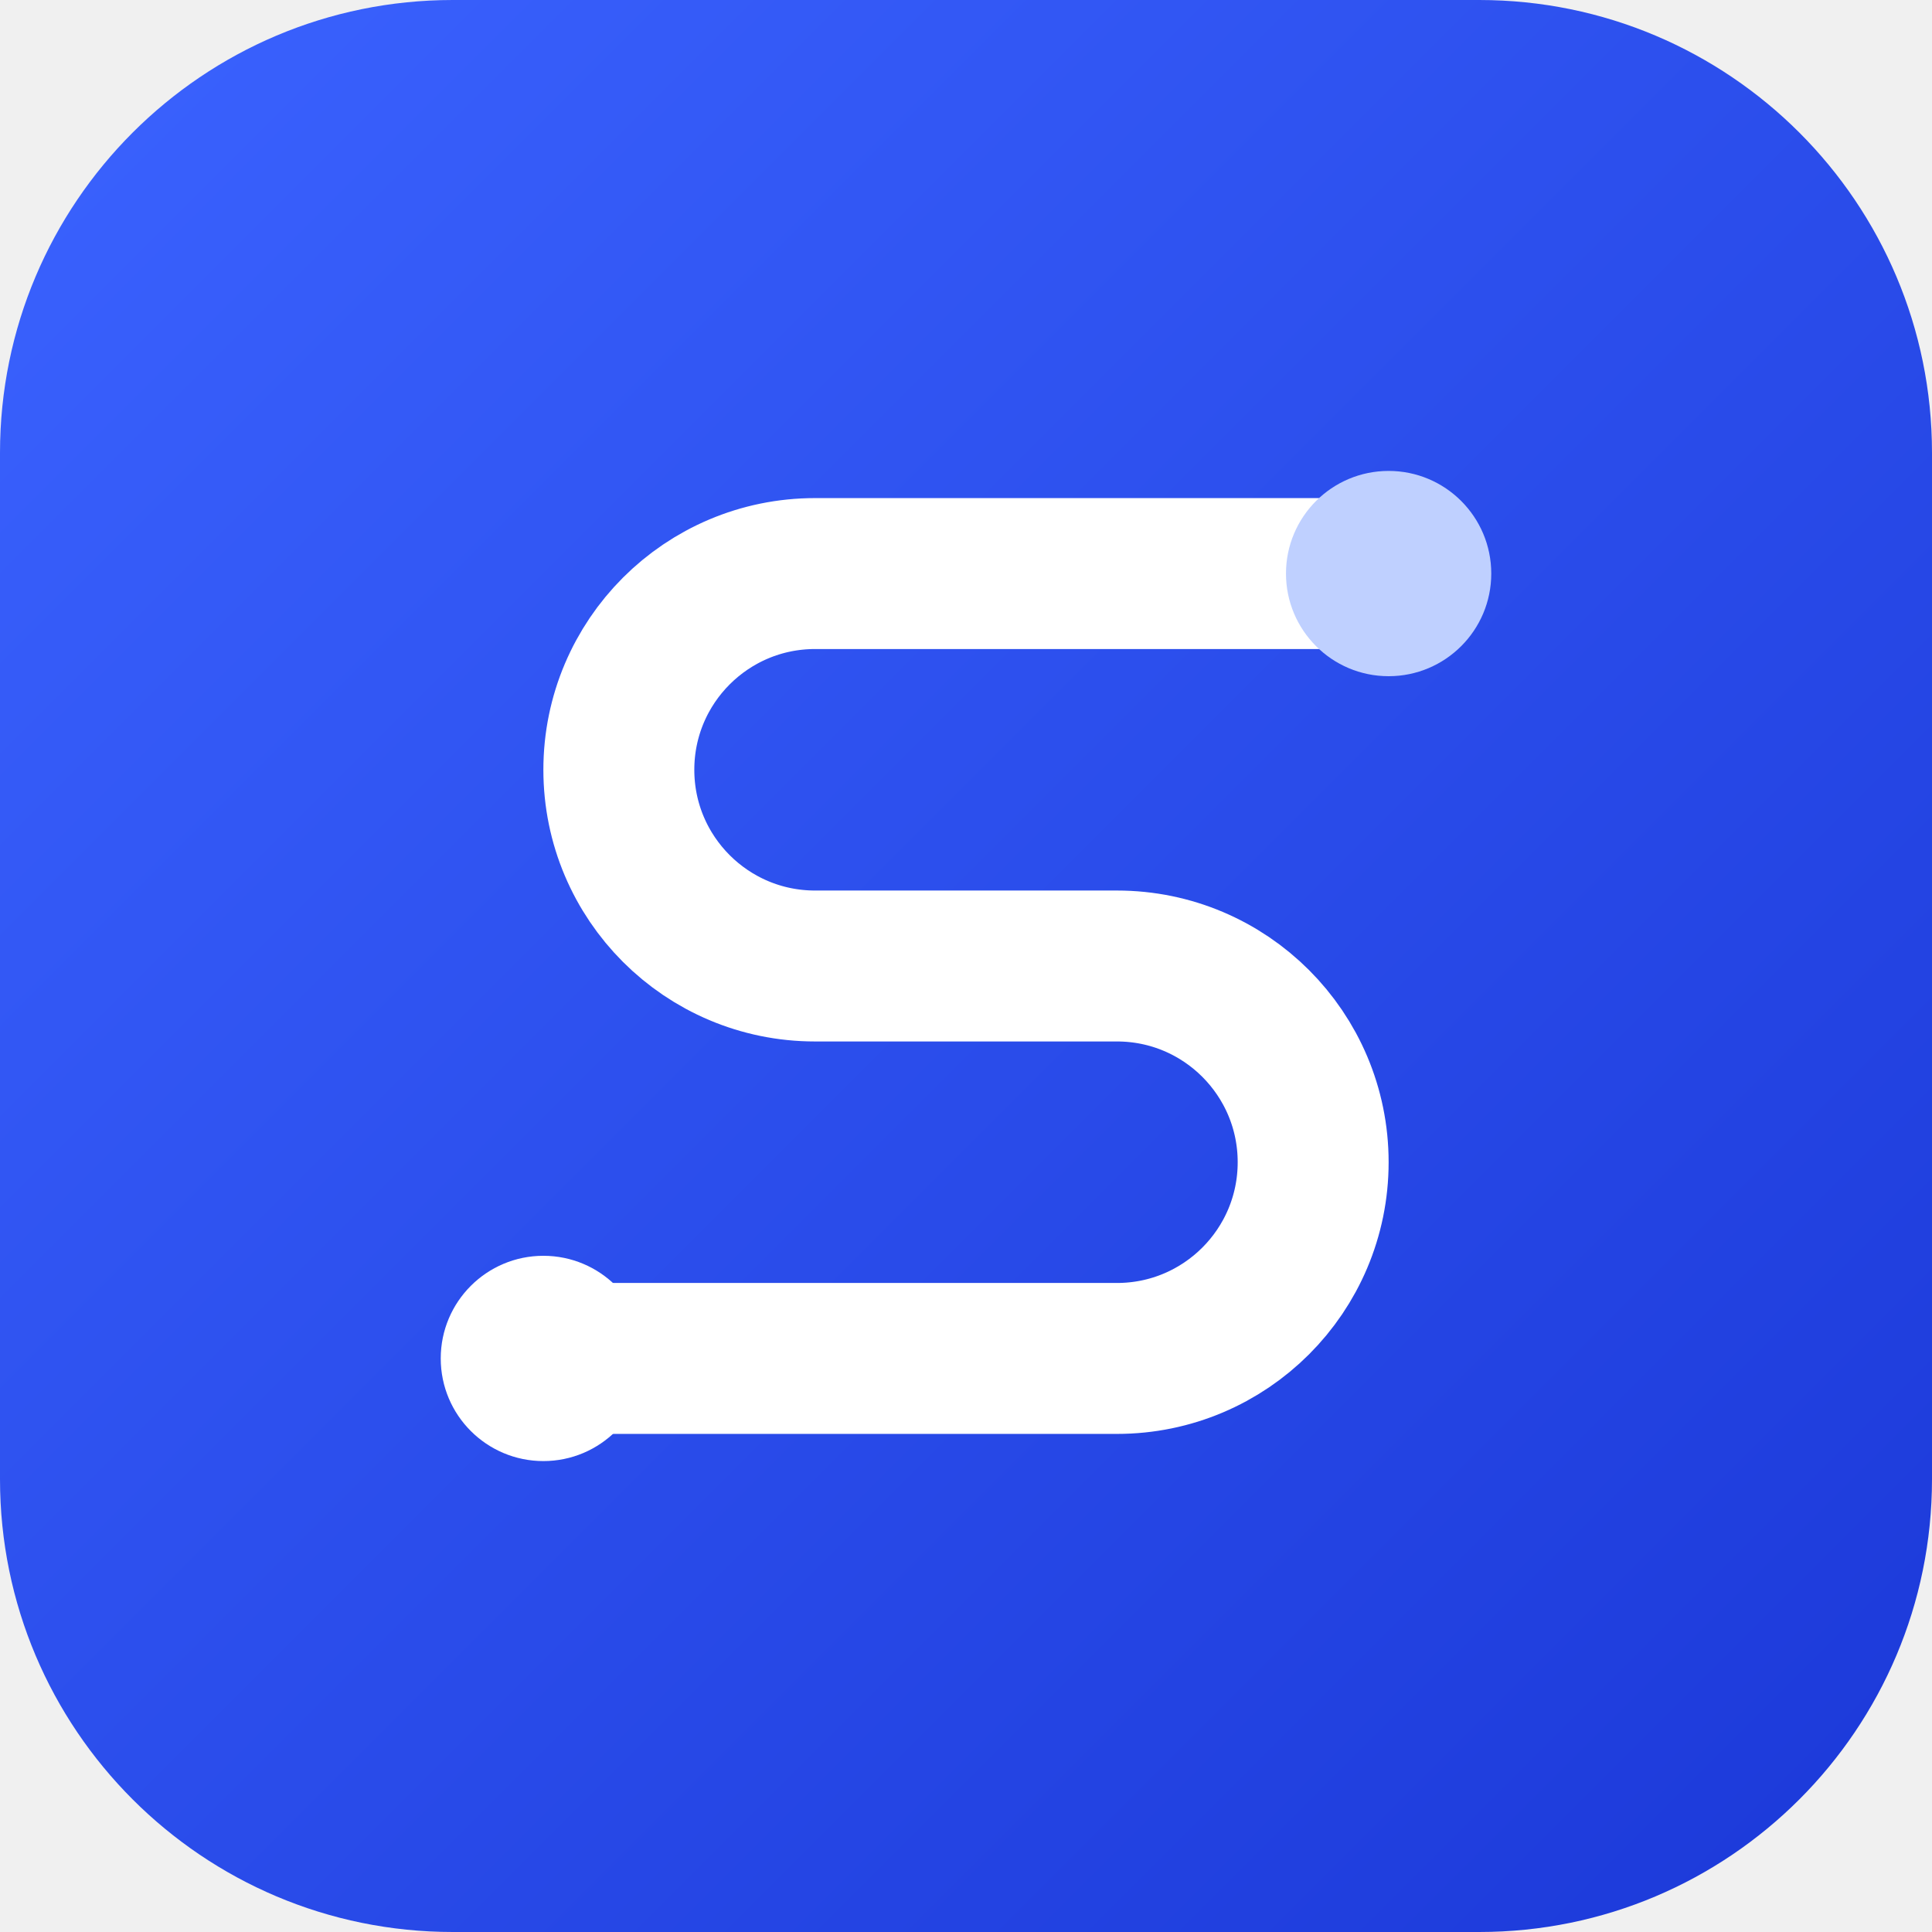
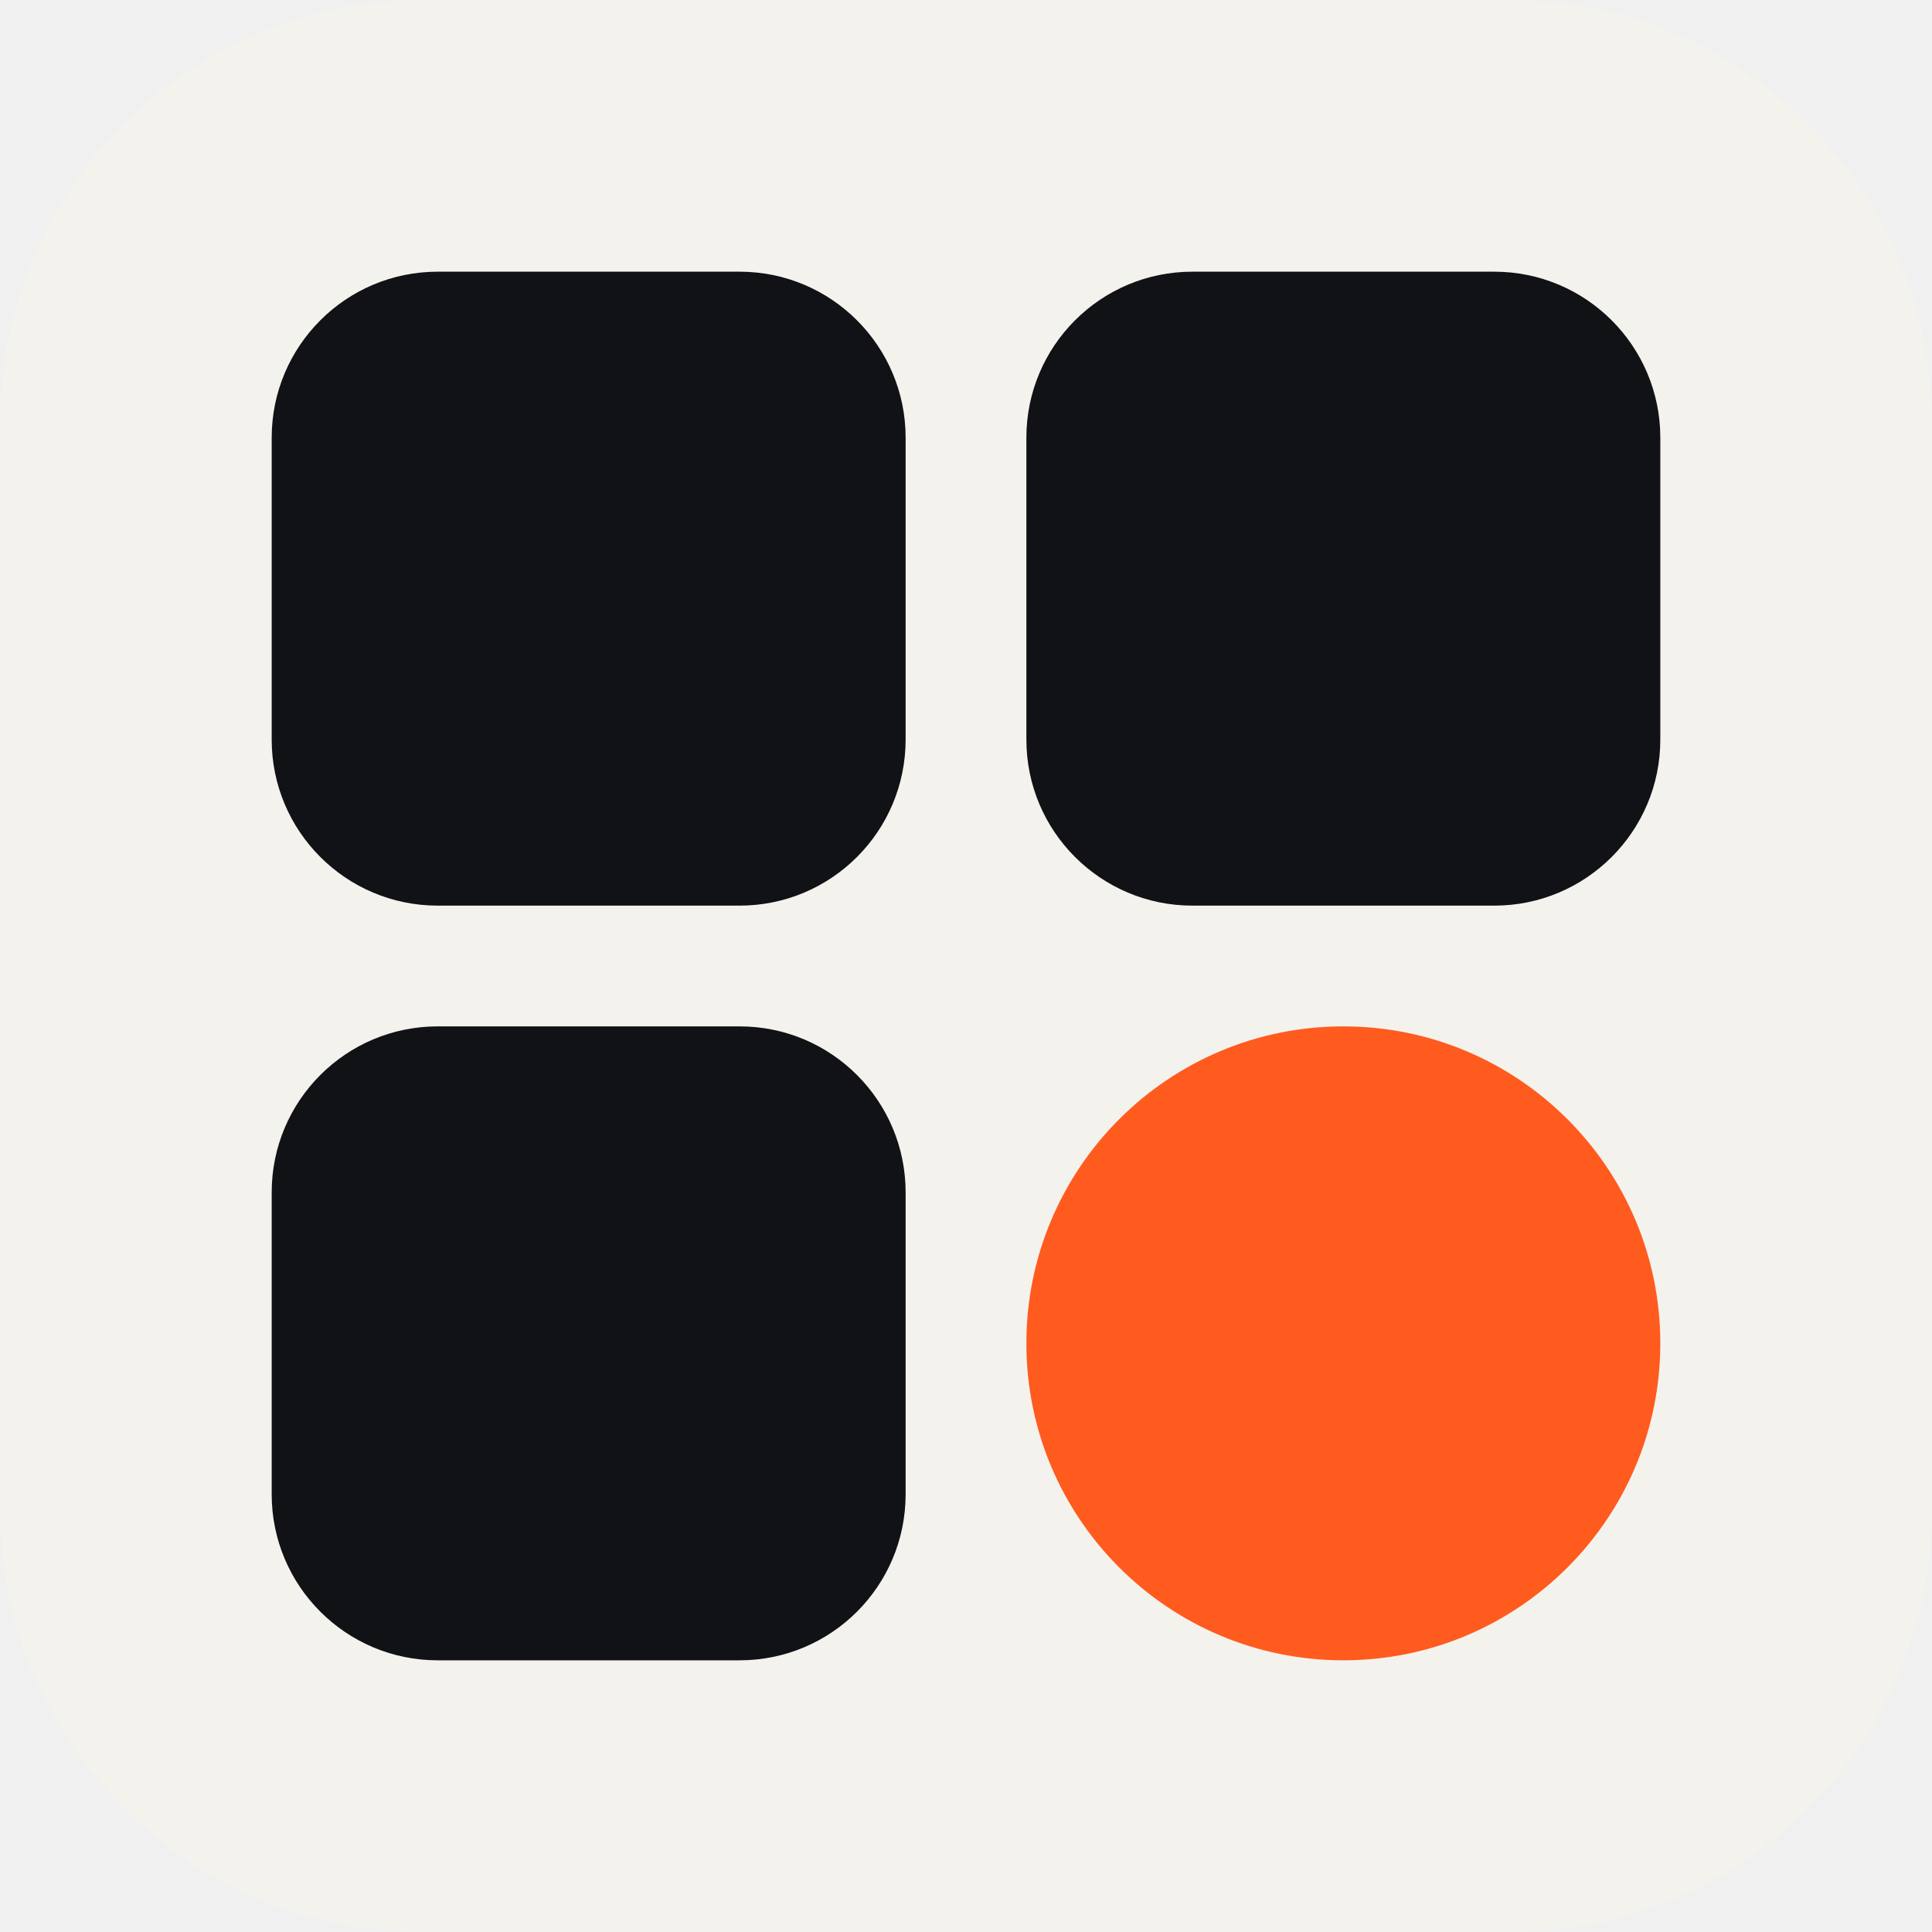
<svg xmlns="http://www.w3.org/2000/svg" viewBox="0 0 64 64">
-   <defs>
-     <linearGradient id="g" x1="0" y1="0" x2="1" y2="1">
-       <stop offset="0" stop-color="#3B63FF" />
-       <stop offset="1" stop-color="#1B38D8" />
-     </linearGradient>
-   </defs>
-   <rect width="64" height="64" rx="15" fill="url(#g)" />
-   <path d="M46 19H27a6.5 6.5 0 0 0 0 13H37a6.5 6.5 0 0 1 0 13H18" fill="none" stroke="#fff" stroke-width="5" stroke-linecap="round" stroke-linejoin="round" />
-   <circle cx="46" cy="19" r="3.4" fill="#BFD0FF" />
-   <circle cx="18" cy="45" r="3.4" fill="#fff" />
+   <rect width="64" height="64" rx="14" fill="#F4F2ED" />
+   <g fill="#111216">
+     <rect x="9" y="9" width="21" height="21" rx="5.5" />
+     <rect x="34" y="9" width="21" height="21" rx="5.5" />
+     <rect x="9" y="34" width="21" height="21" rx="5.5" />
+   </g>
+   <circle cx="44.5" cy="44.5" r="10.5" fill="#FF5B1F" />
</svg>
